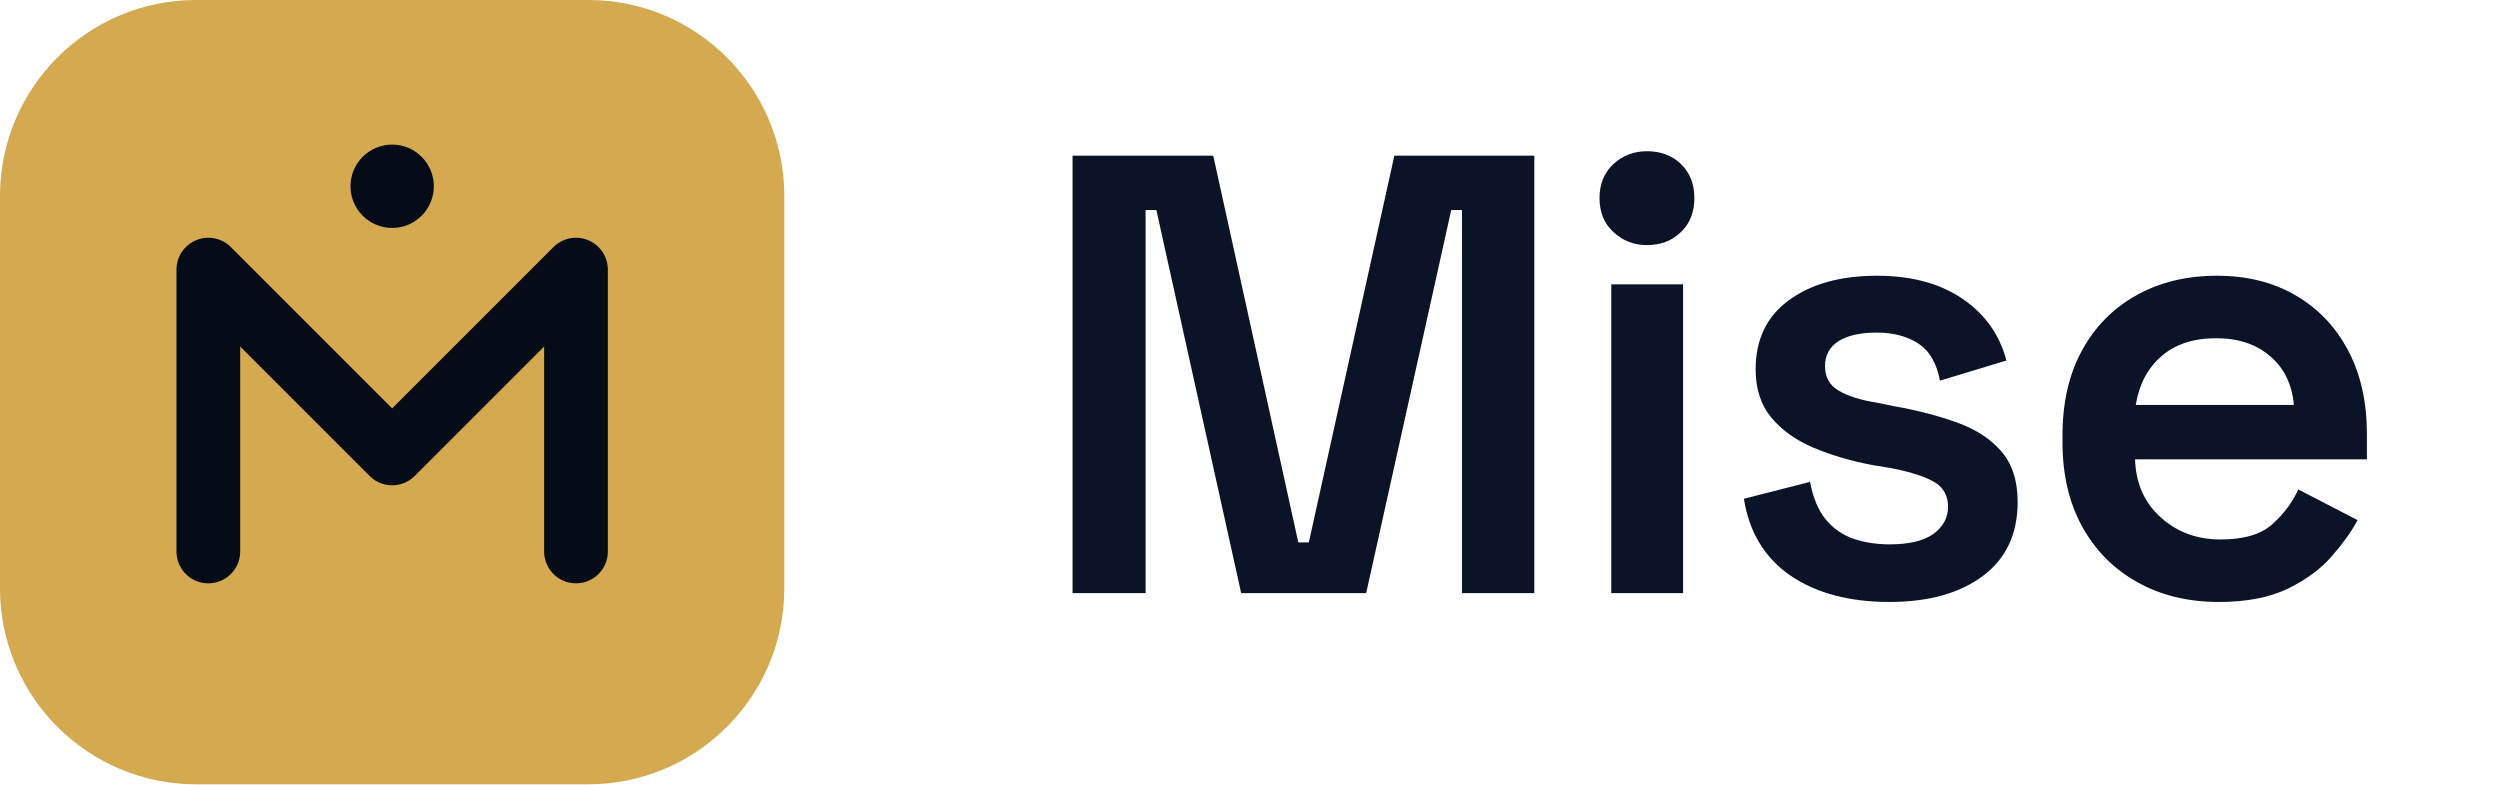
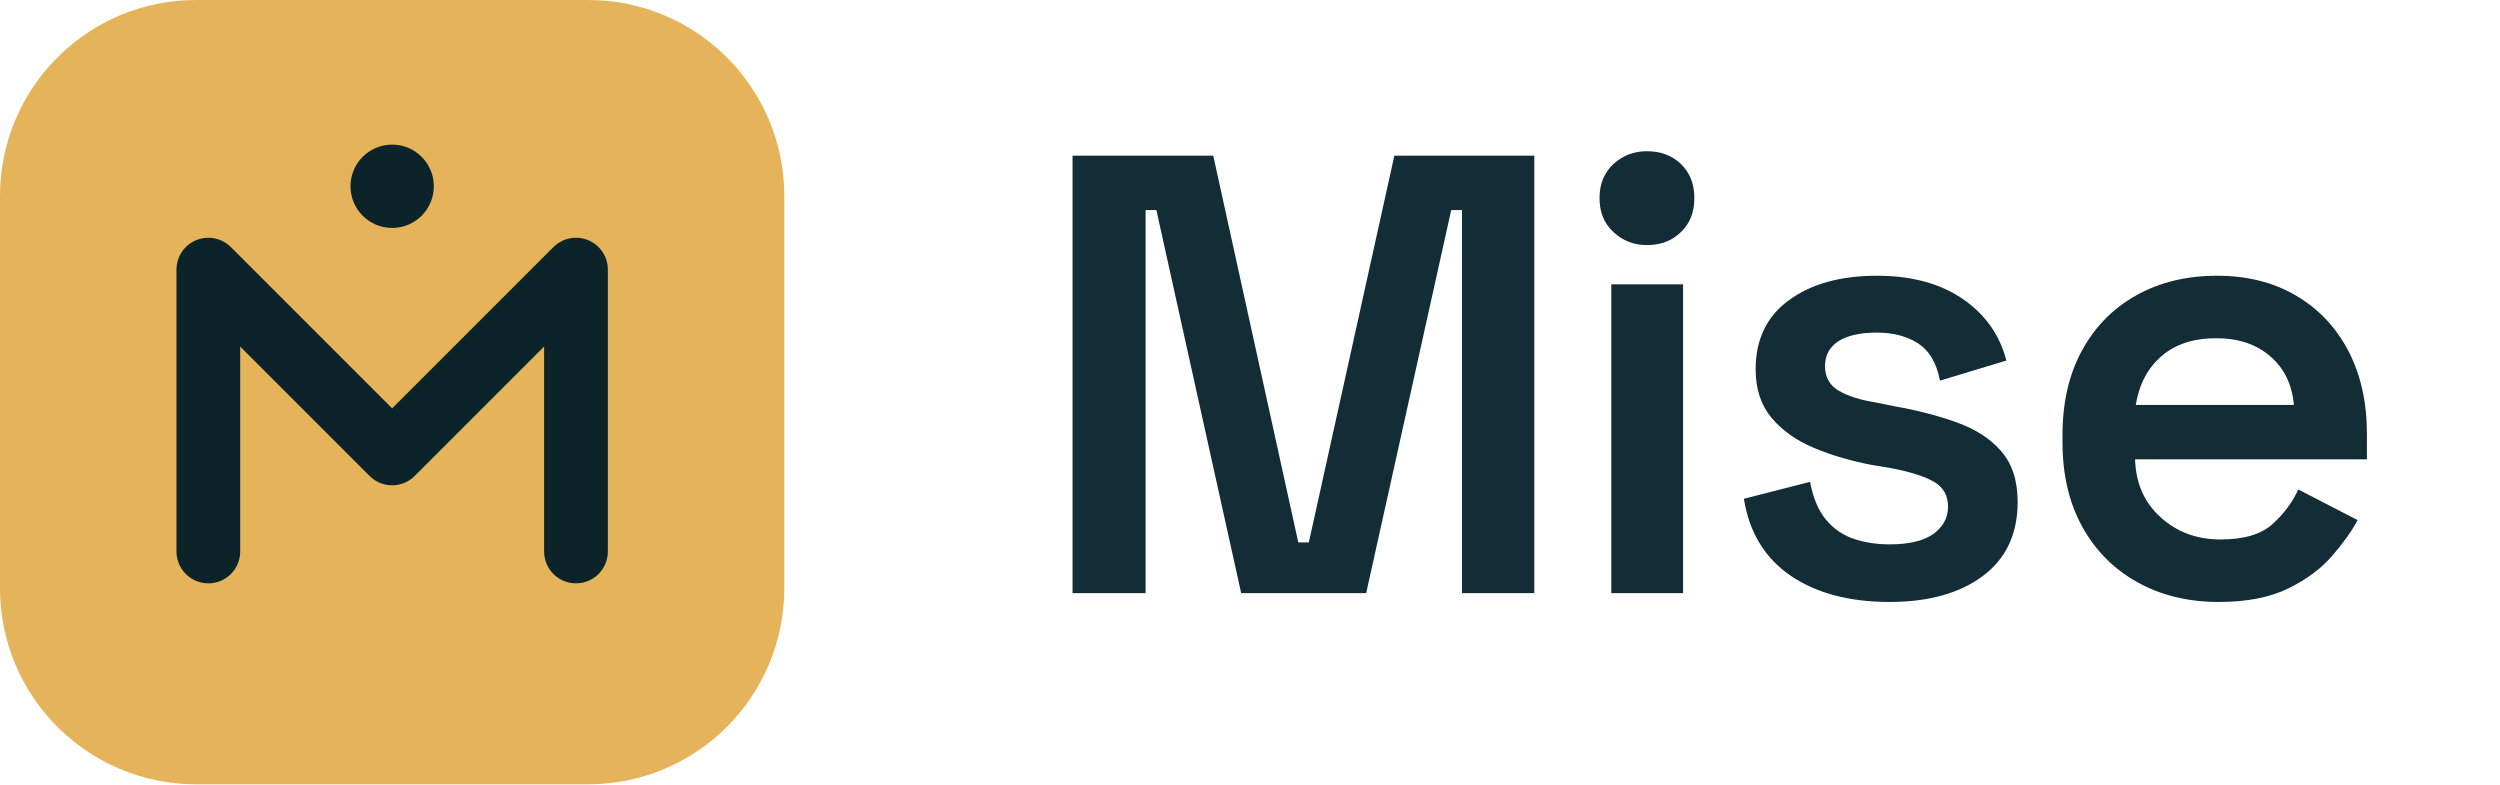
<svg xmlns="http://www.w3.org/2000/svg" viewBox="0 0 102 32" role="img" aria-label="Mise">
-   <rect width="32" height="32" rx="8" fill="#D4A94F" />
-   <path d="M8.5 22.5V11l7.5 7.5 7.5-7.5v11.5" fill="none" stroke="#060B18" stroke-width="2.6" stroke-linecap="round" stroke-linejoin="round" />
-   <circle cx="16" cy="7.6" r="1.7" fill="#060B18" />
-   <path d="M46.74 24.20L43.76 24.20L43.76 6.35L49.50 6.35L52.97 22.13L53.40 22.13L56.89 6.35L62.60 6.35L62.60 24.20L59.65 24.20L59.65 8.57L59.21 8.57L55.74 24.20L50.64 24.20L47.18 8.57L46.74 8.57L46.74 24.20M68.67 24.20L65.74 24.20L65.74 11.60L68.67 11.60L68.67 24.20M67.19 10Q66.40 10 65.83 9.47Q65.26 8.95 65.26 8.08Q65.26 7.22 65.83 6.69Q66.40 6.17 67.19 6.17Q68.04 6.17 68.58 6.69Q69.13 7.22 69.13 8.08Q69.13 8.95 68.58 9.47Q68.04 10 67.19 10M77.09 24.56Q74.64 24.56 73.06 23.49Q71.48 22.41 71.15 20.35L73.85 19.66Q74.03 20.63 74.49 21.19Q74.95 21.75 75.62 21.98Q76.30 22.21 77.09 22.21Q78.29 22.21 78.89 21.78Q79.48 21.34 79.48 20.68Q79.48 19.99 78.91 19.66Q78.34 19.33 77.16 19.10L76.37 18.97Q75.07 18.72 74 18.27Q72.93 17.82 72.28 17.05Q71.63 16.27 71.63 15.07Q71.63 13.23 73 12.24Q74.36 11.25 76.58 11.25Q78.69 11.25 80.07 12.19Q81.45 13.13 81.86 14.71L79.15 15.53Q78.95 14.46 78.26 14.01Q77.57 13.57 76.58 13.57Q75.56 13.57 75.01 13.92Q74.46 14.28 74.46 14.94Q74.46 15.61 75.02 15.94Q75.58 16.27 76.53 16.42L77.32 16.58Q78.72 16.83 79.85 17.24Q80.99 17.65 81.65 18.41Q82.32 19.18 82.32 20.48Q82.32 22.44 80.90 23.50Q79.48 24.56 77.09 24.56M90.53 24.56Q88.64 24.56 87.20 23.75Q85.76 22.95 84.95 21.48Q84.15 20.02 84.15 18.05L84.15 17.75Q84.15 15.76 84.94 14.31Q85.73 12.85 87.16 12.05Q88.59 11.25 90.45 11.25Q92.29 11.25 93.66 12.05Q95.04 12.85 95.81 14.31Q96.57 15.76 96.57 17.70L96.57 18.74L87.11 18.74Q87.16 20.22 88.16 21.11Q89.15 22.01 90.60 22.01Q92.03 22.01 92.72 21.38Q93.41 20.76 93.77 19.97L96.19 21.22Q95.83 21.90 95.15 22.68Q94.48 23.46 93.36 24.01Q92.23 24.56 90.53 24.56M87.14 16.52L93.59 16.52Q93.48 15.27 92.63 14.54Q91.78 13.80 90.42 13.80Q89.02 13.80 88.18 14.54Q87.34 15.27 87.14 16.52" fill="#0B1328" />
+   <rect width="32" height="32" rx="8" fill="#E5B35A" />
+   <path d="M8.5 22.5V11l7.5 7.5 7.5-7.5v11.5" fill="none" stroke="#0C2329" stroke-width="2.6" stroke-linecap="round" stroke-linejoin="round" />
+   <circle cx="16" cy="7.6" r="1.7" fill="#0C2329" />
+   <path d="M46.74 24.20L43.76 24.20L43.76 6.35L49.50 6.35L52.97 22.13L53.40 22.13L56.89 6.35L62.60 6.35L62.60 24.20L59.65 24.20L59.65 8.57L59.21 8.57L55.74 24.20L50.64 24.20L47.18 8.57L46.74 8.57L46.74 24.20M68.67 24.20L65.74 24.20L65.74 11.60L68.67 11.60L68.67 24.20M67.19 10Q66.40 10 65.83 9.47Q65.26 8.95 65.26 8.08Q65.26 7.22 65.83 6.69Q66.40 6.17 67.19 6.17Q68.04 6.17 68.58 6.69Q69.13 7.22 69.13 8.08Q69.13 8.95 68.58 9.47Q68.04 10 67.19 10M77.09 24.56Q74.64 24.56 73.06 23.49Q71.48 22.41 71.15 20.35L73.85 19.66Q74.03 20.63 74.49 21.19Q74.95 21.75 75.62 21.98Q76.30 22.21 77.09 22.21Q78.29 22.21 78.89 21.78Q79.48 21.34 79.48 20.68Q79.48 19.99 78.91 19.66Q78.34 19.33 77.16 19.10L76.37 18.97Q75.07 18.72 74 18.27Q72.93 17.82 72.28 17.05Q71.63 16.27 71.63 15.07Q71.63 13.23 73 12.24Q74.36 11.25 76.58 11.25Q78.69 11.25 80.07 12.19Q81.45 13.13 81.86 14.71L79.15 15.53Q78.95 14.46 78.26 14.01Q77.57 13.57 76.58 13.57Q75.56 13.57 75.01 13.92Q74.46 14.28 74.46 14.94Q74.46 15.61 75.02 15.94Q75.58 16.27 76.53 16.42L77.32 16.58Q78.72 16.83 79.85 17.24Q80.99 17.65 81.65 18.41Q82.32 19.18 82.32 20.48Q82.32 22.44 80.90 23.50Q79.48 24.56 77.09 24.56M90.53 24.56Q88.64 24.56 87.20 23.75Q85.76 22.95 84.95 21.48Q84.15 20.02 84.15 18.05L84.15 17.75Q84.15 15.76 84.94 14.31Q85.73 12.85 87.16 12.05Q88.59 11.25 90.45 11.25Q92.29 11.25 93.66 12.05Q95.04 12.85 95.81 14.31Q96.57 15.76 96.57 17.70L96.57 18.74L87.11 18.74Q87.16 20.22 88.16 21.11Q89.15 22.01 90.60 22.01Q92.03 22.01 92.72 21.38Q93.41 20.76 93.77 19.97L96.19 21.22Q95.83 21.90 95.15 22.68Q94.48 23.46 93.36 24.01Q92.23 24.56 90.53 24.56M87.14 16.52L93.59 16.52Q93.48 15.27 92.63 14.54Q91.78 13.80 90.42 13.80Q89.02 13.80 88.18 14.54Q87.34 15.27 87.14 16.52" fill="#122D35" />
</svg>
